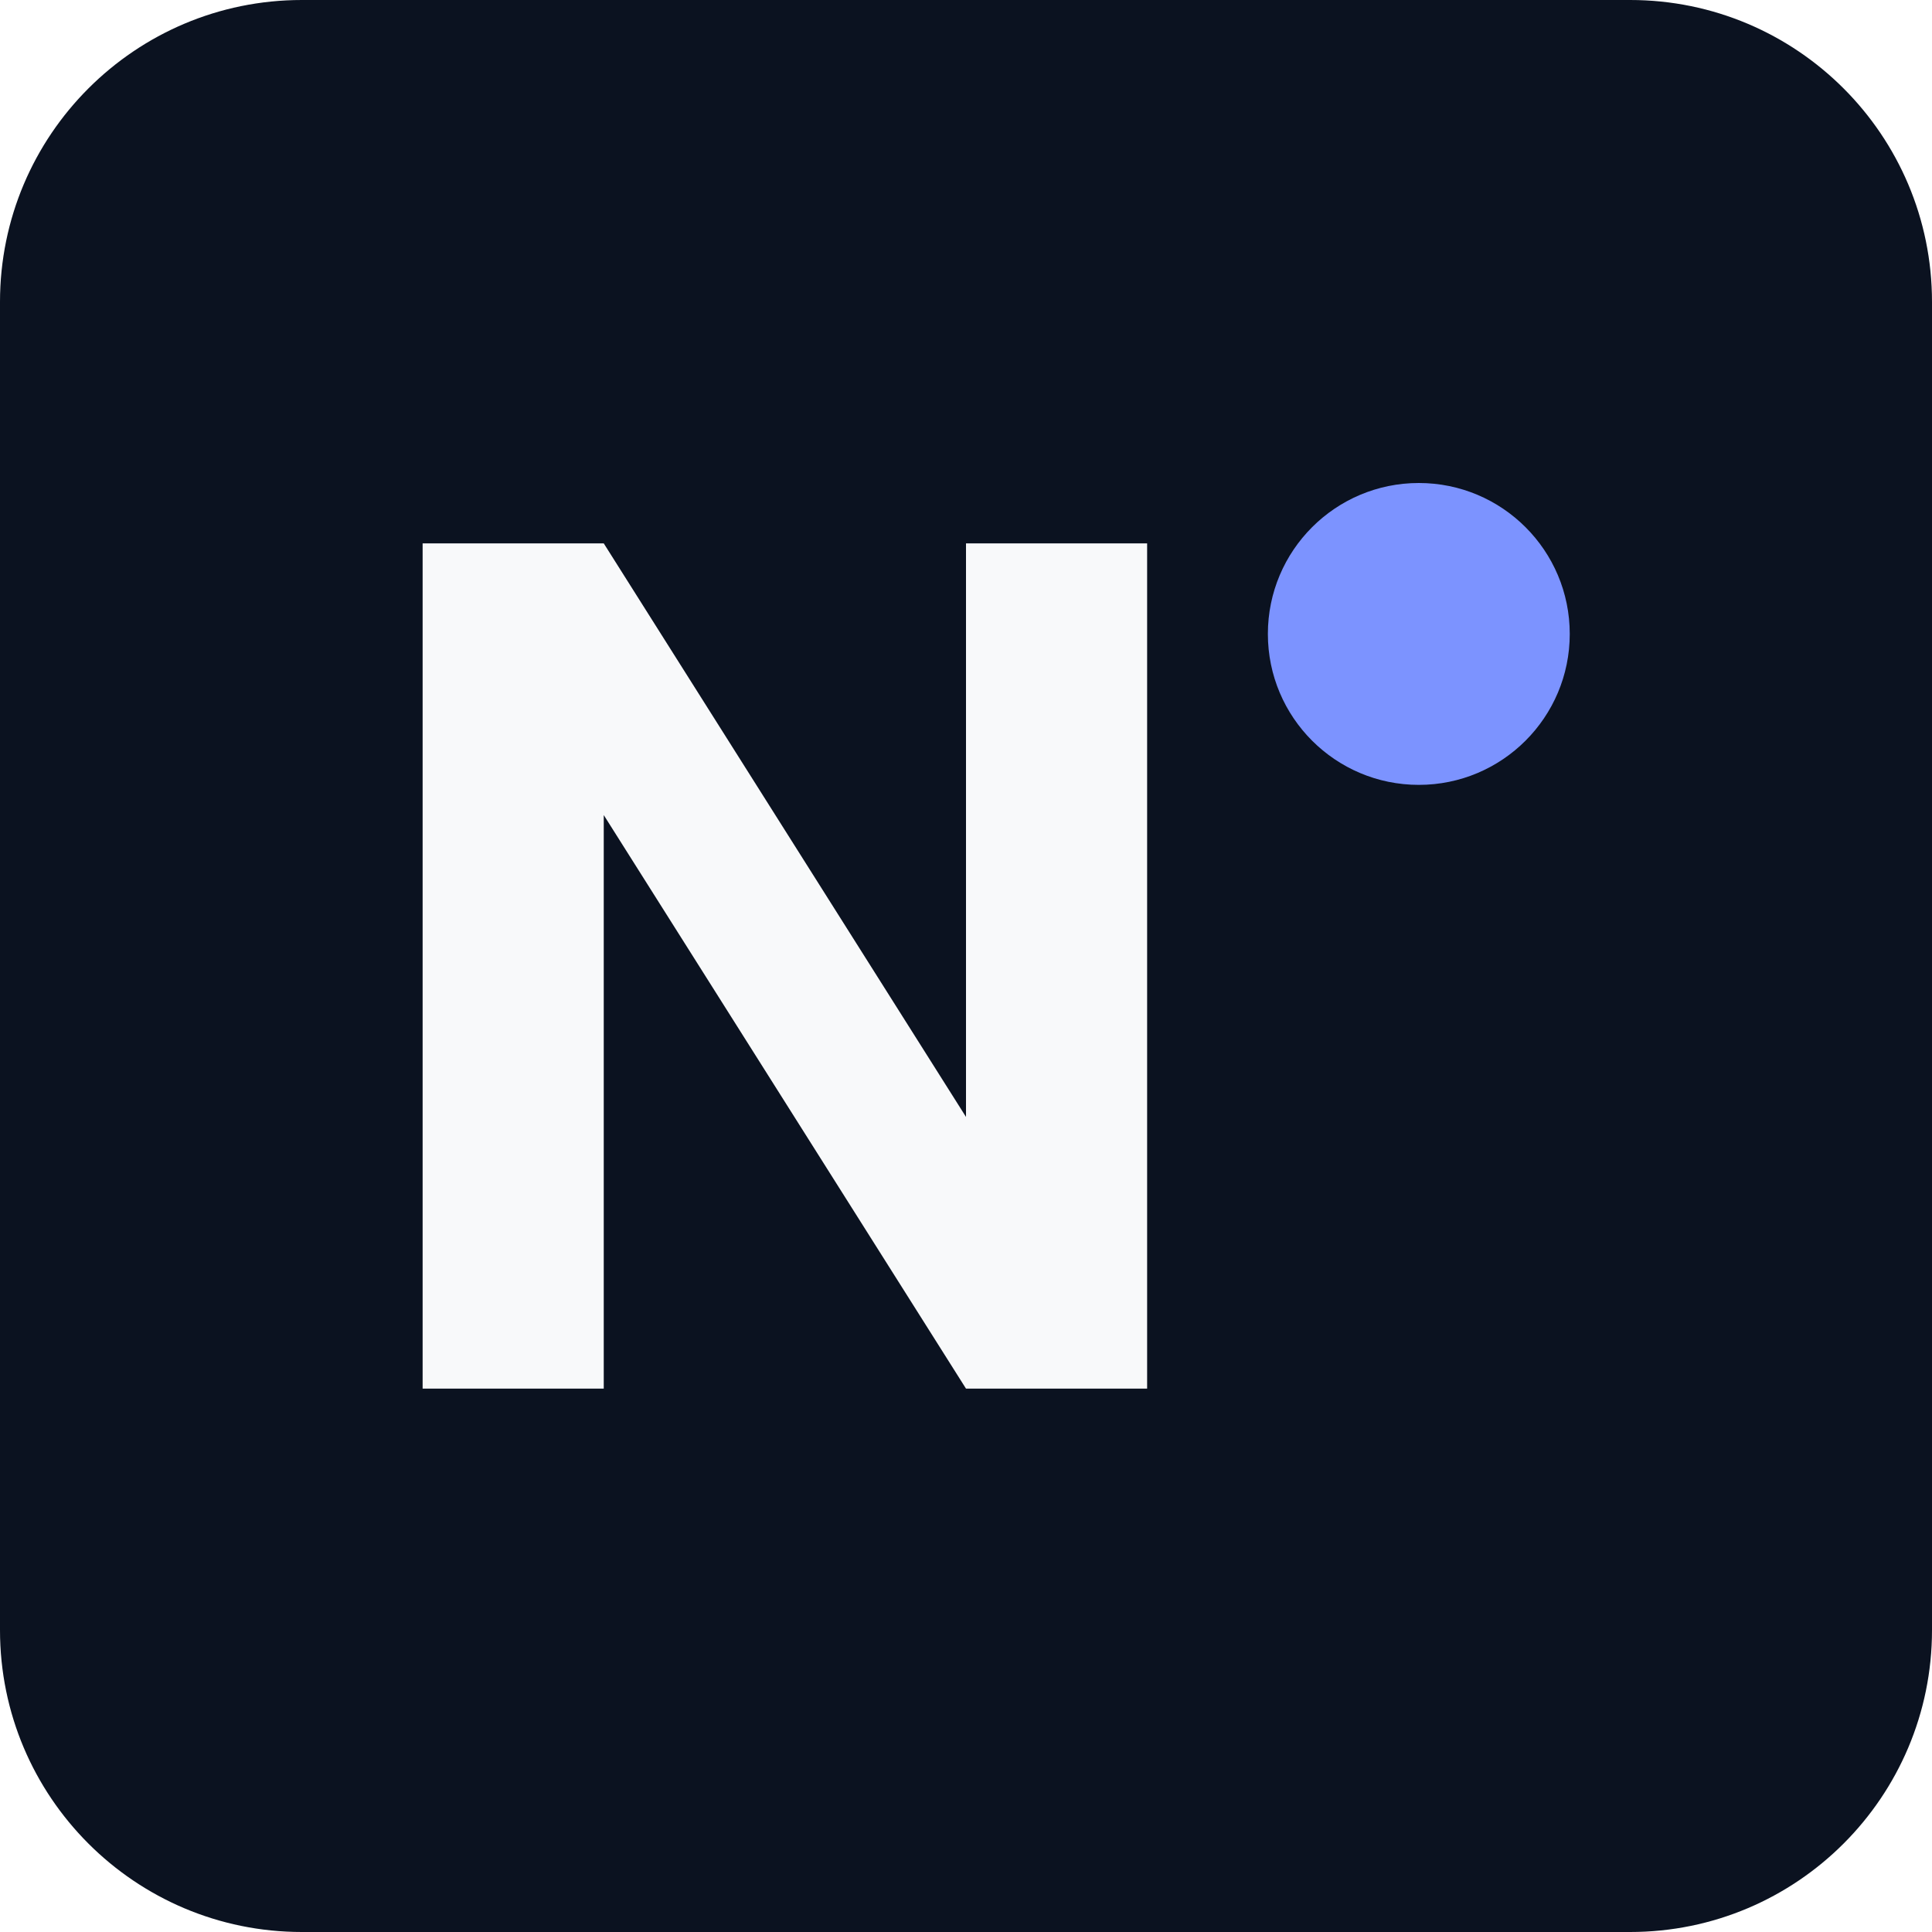
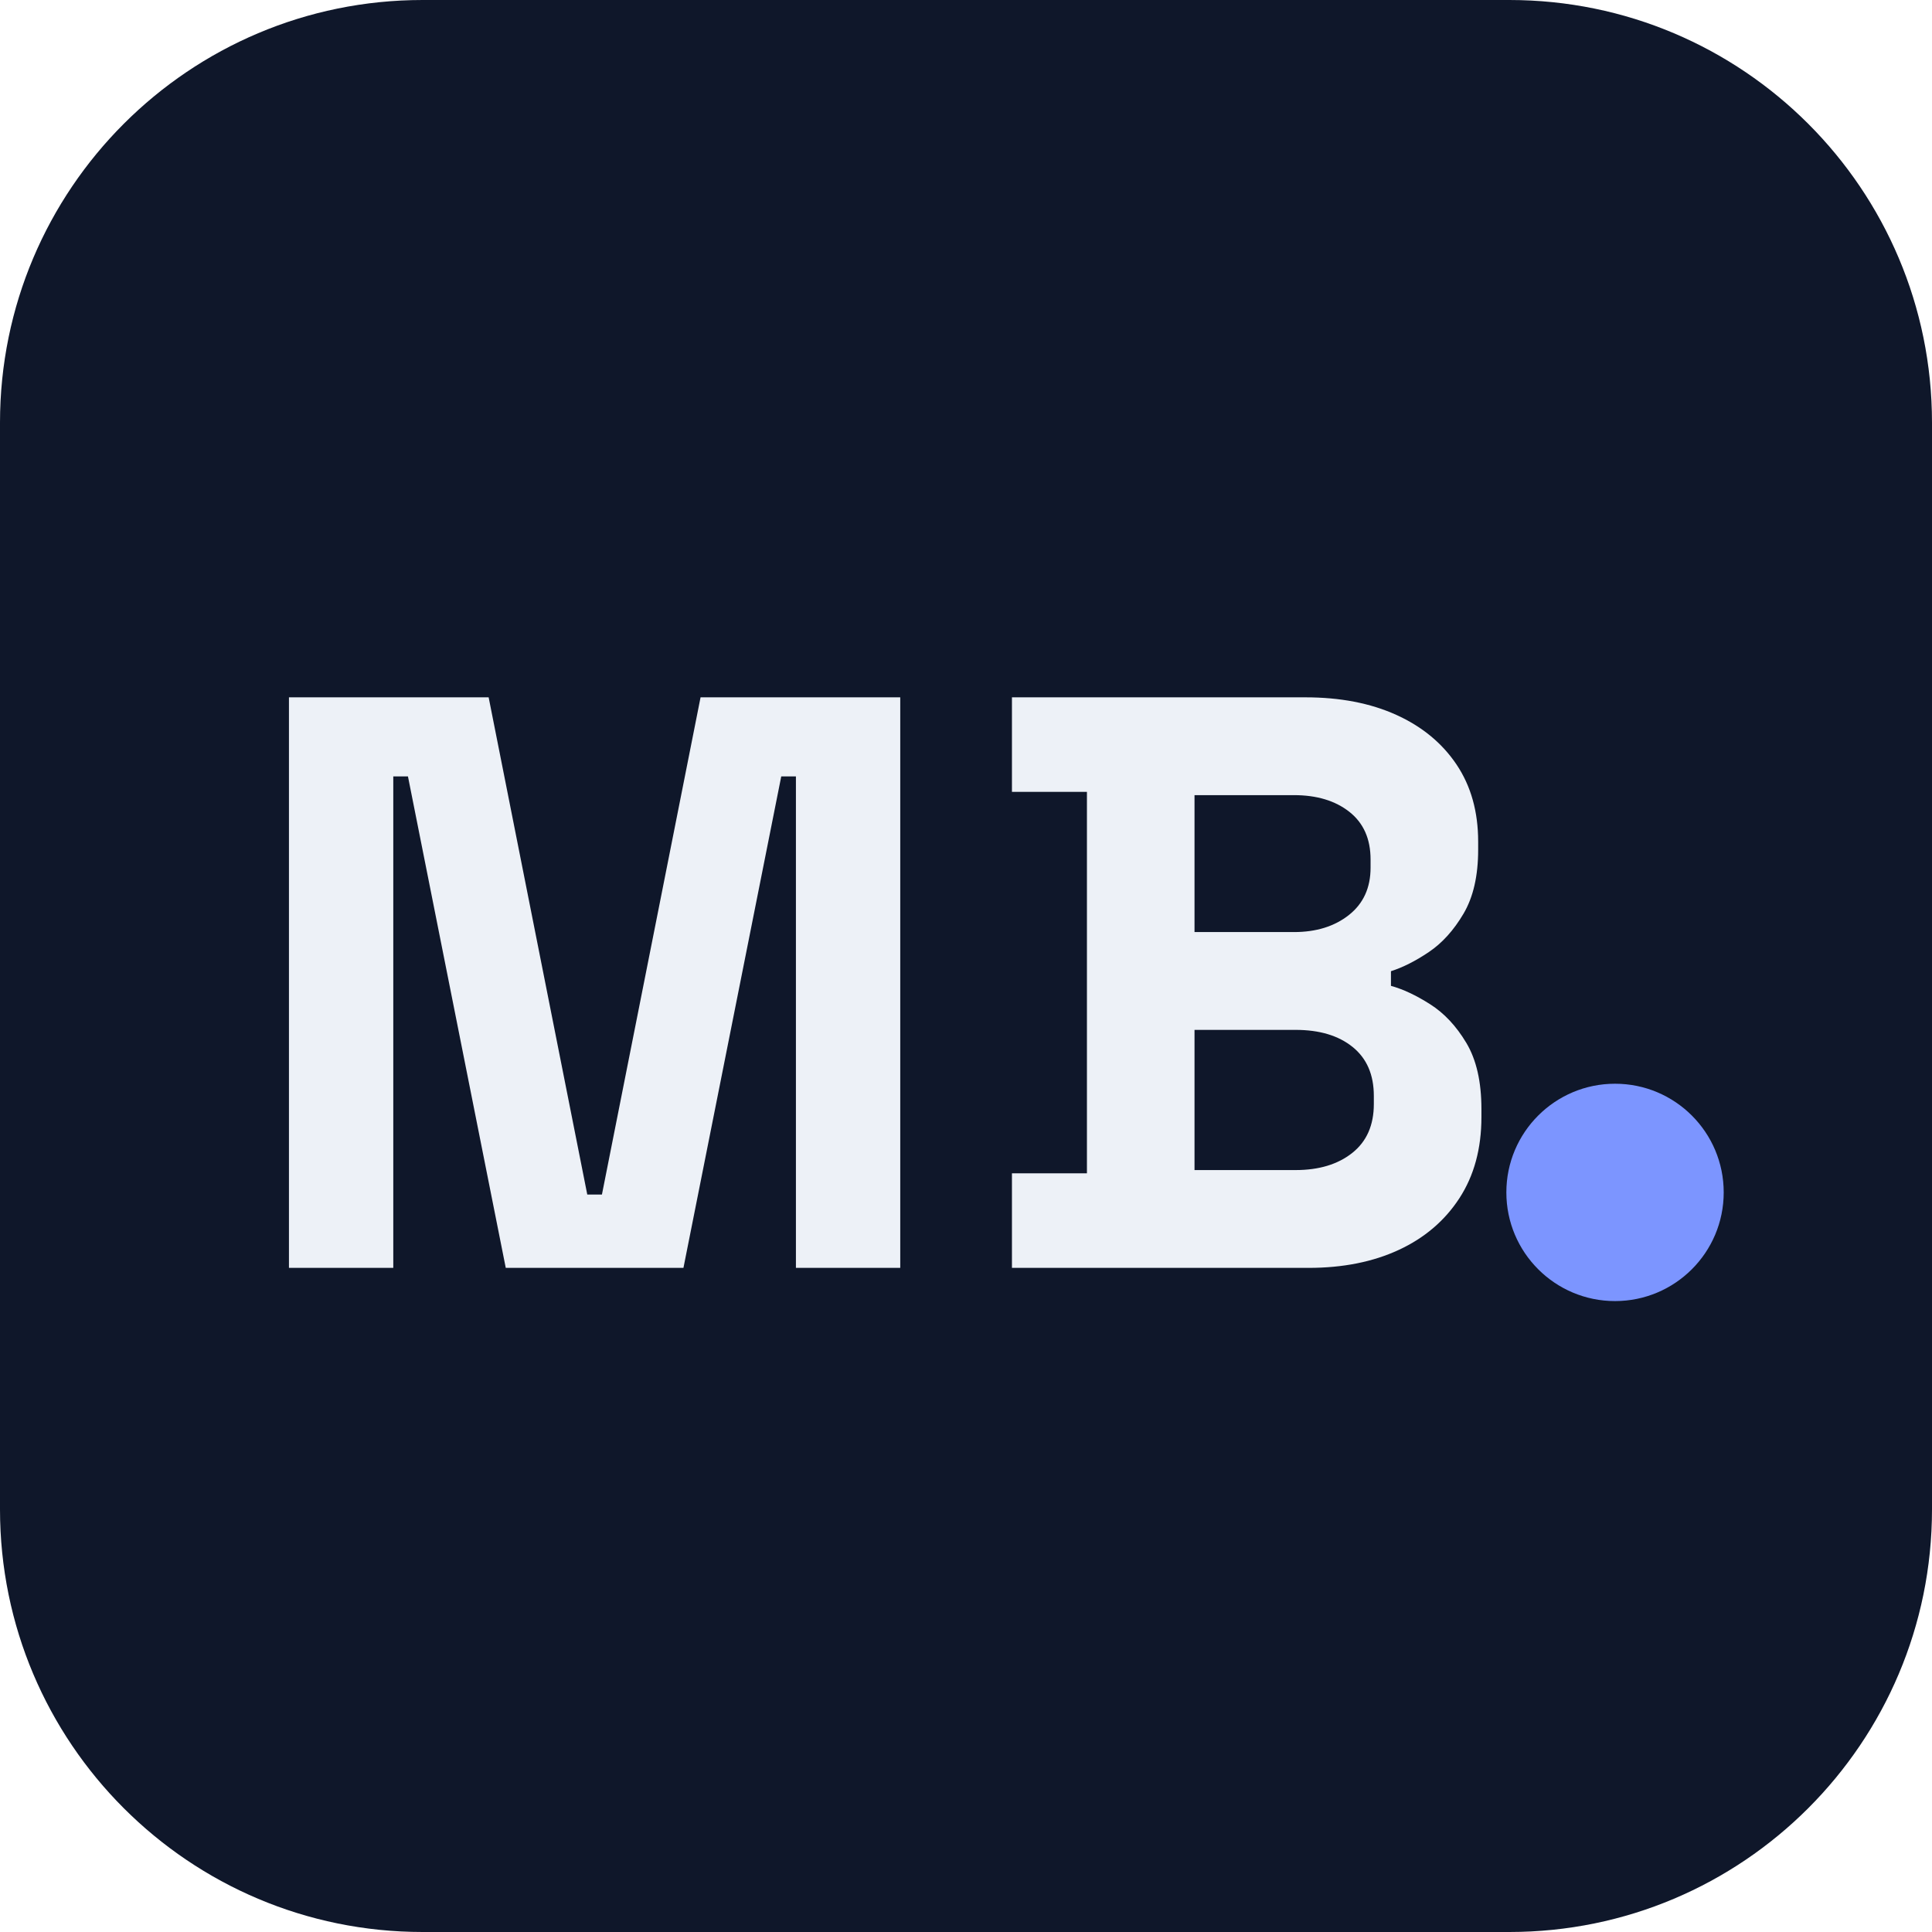
<svg xmlns="http://www.w3.org/2000/svg" viewBox="0 0 64 64">
-   <rect width="64" height="64" rx="10" fill="#0B1220" />
-   <path d="M14 46V18h6l12 19V18h6v28h-6L20 27v19z" fill="#F8F9FA" />
-   <circle cx="47" cy="21" r="5" fill="#7C93FF" />
+   <rect width="64" height="64" rx="14" fill="#0F172A" />
+   <g fill="#EDF1F7">
+     <path transform="translate(7.79 42) scale(0.027 -0.027)" d="M66 0V700H311L432 90H450L571 700H816V0H688V603H670L550 0H332L212 603H194V0Z" />
+     <path transform="translate(32.28 42) scale(0.027 -0.027)" d="M46 0V116H138V584H46V700H406Q470 700 517.5 678.5Q565 657 591.5 617.5Q618 578 618 523V513Q618 465 600.0 434.5Q582 404 557.5 387.5Q533 371 511 364V346Q533 340 559.0 323.5Q585 307 603.5 276.0Q622 245 622 195V185Q622 127 595.0 85.5Q568 44 520.5 22.0Q473 0 410 0ZM270 120H394Q437 120 463.5 141.0Q490 162 490 201V211Q490 250 464.0 271.0Q438 292 394 292H270ZM270 412H392Q433 412 459.5 433.0Q486 454 486 491V501Q486 539 460.0 559.5Q434 580 392 580H270Z" />
+   </g>
+   <circle cx="53.5" cy="39.5" r="3.6" fill="#7C95FF" />
</svg>
